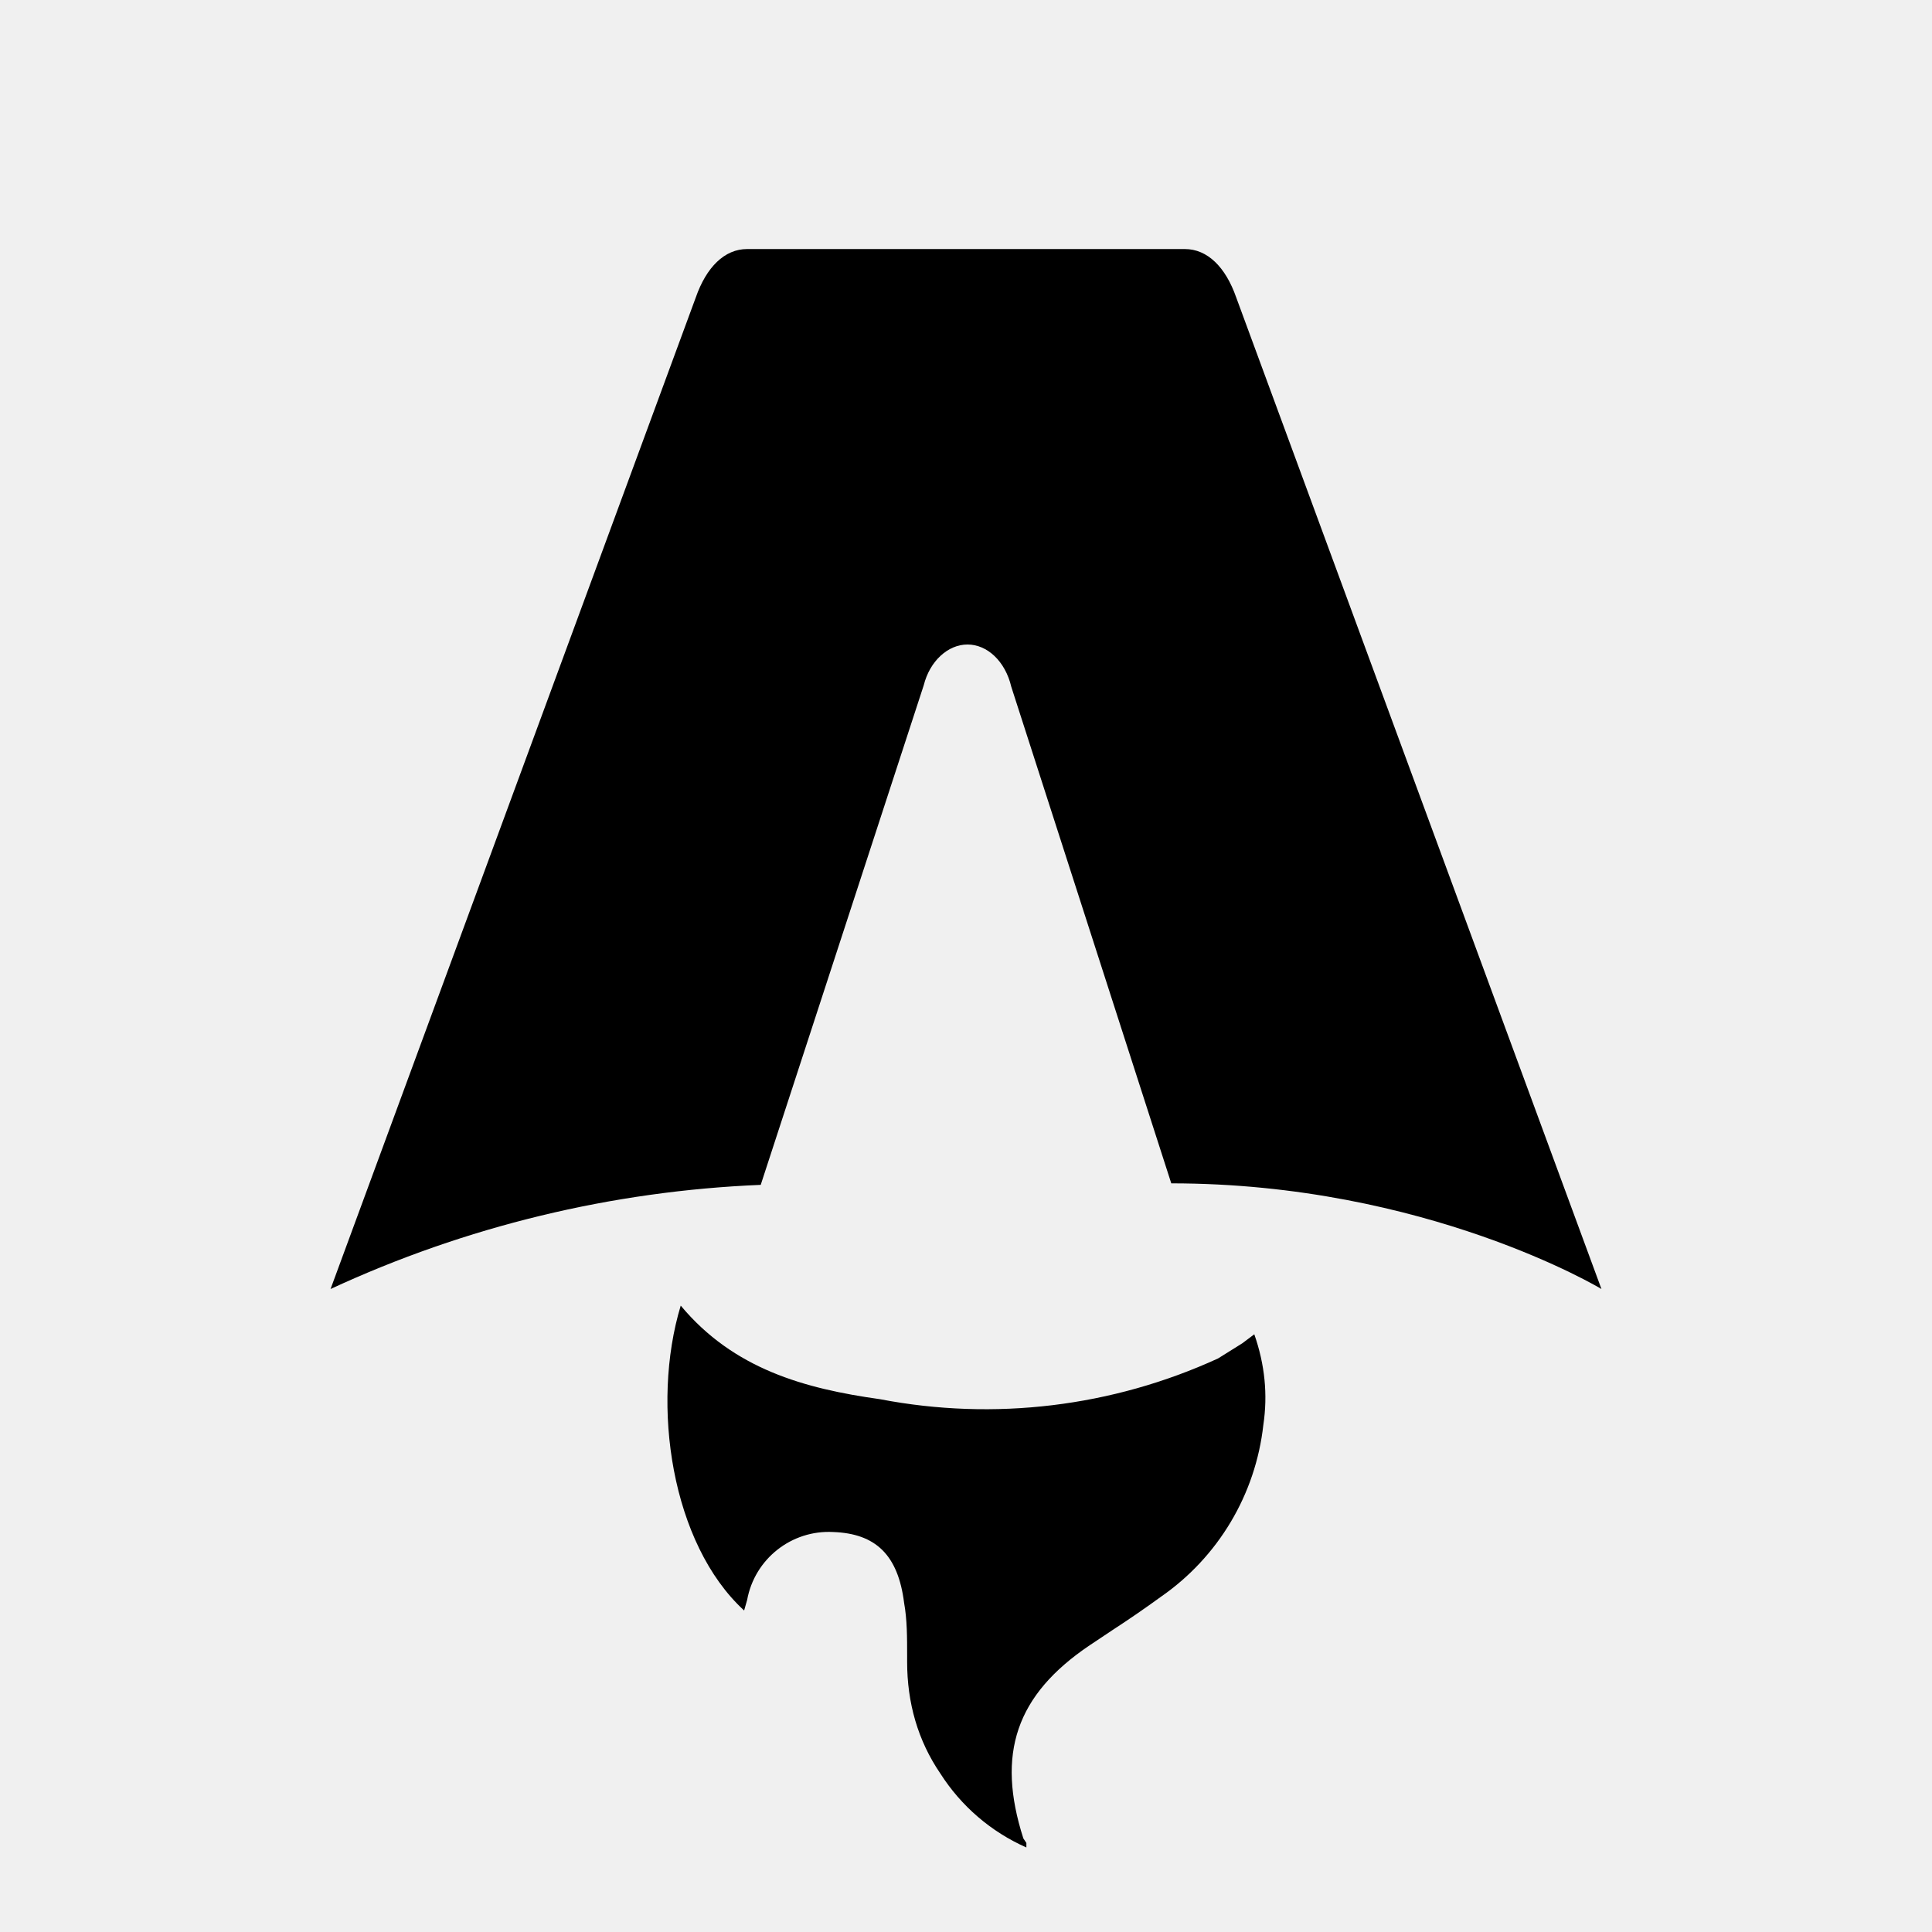
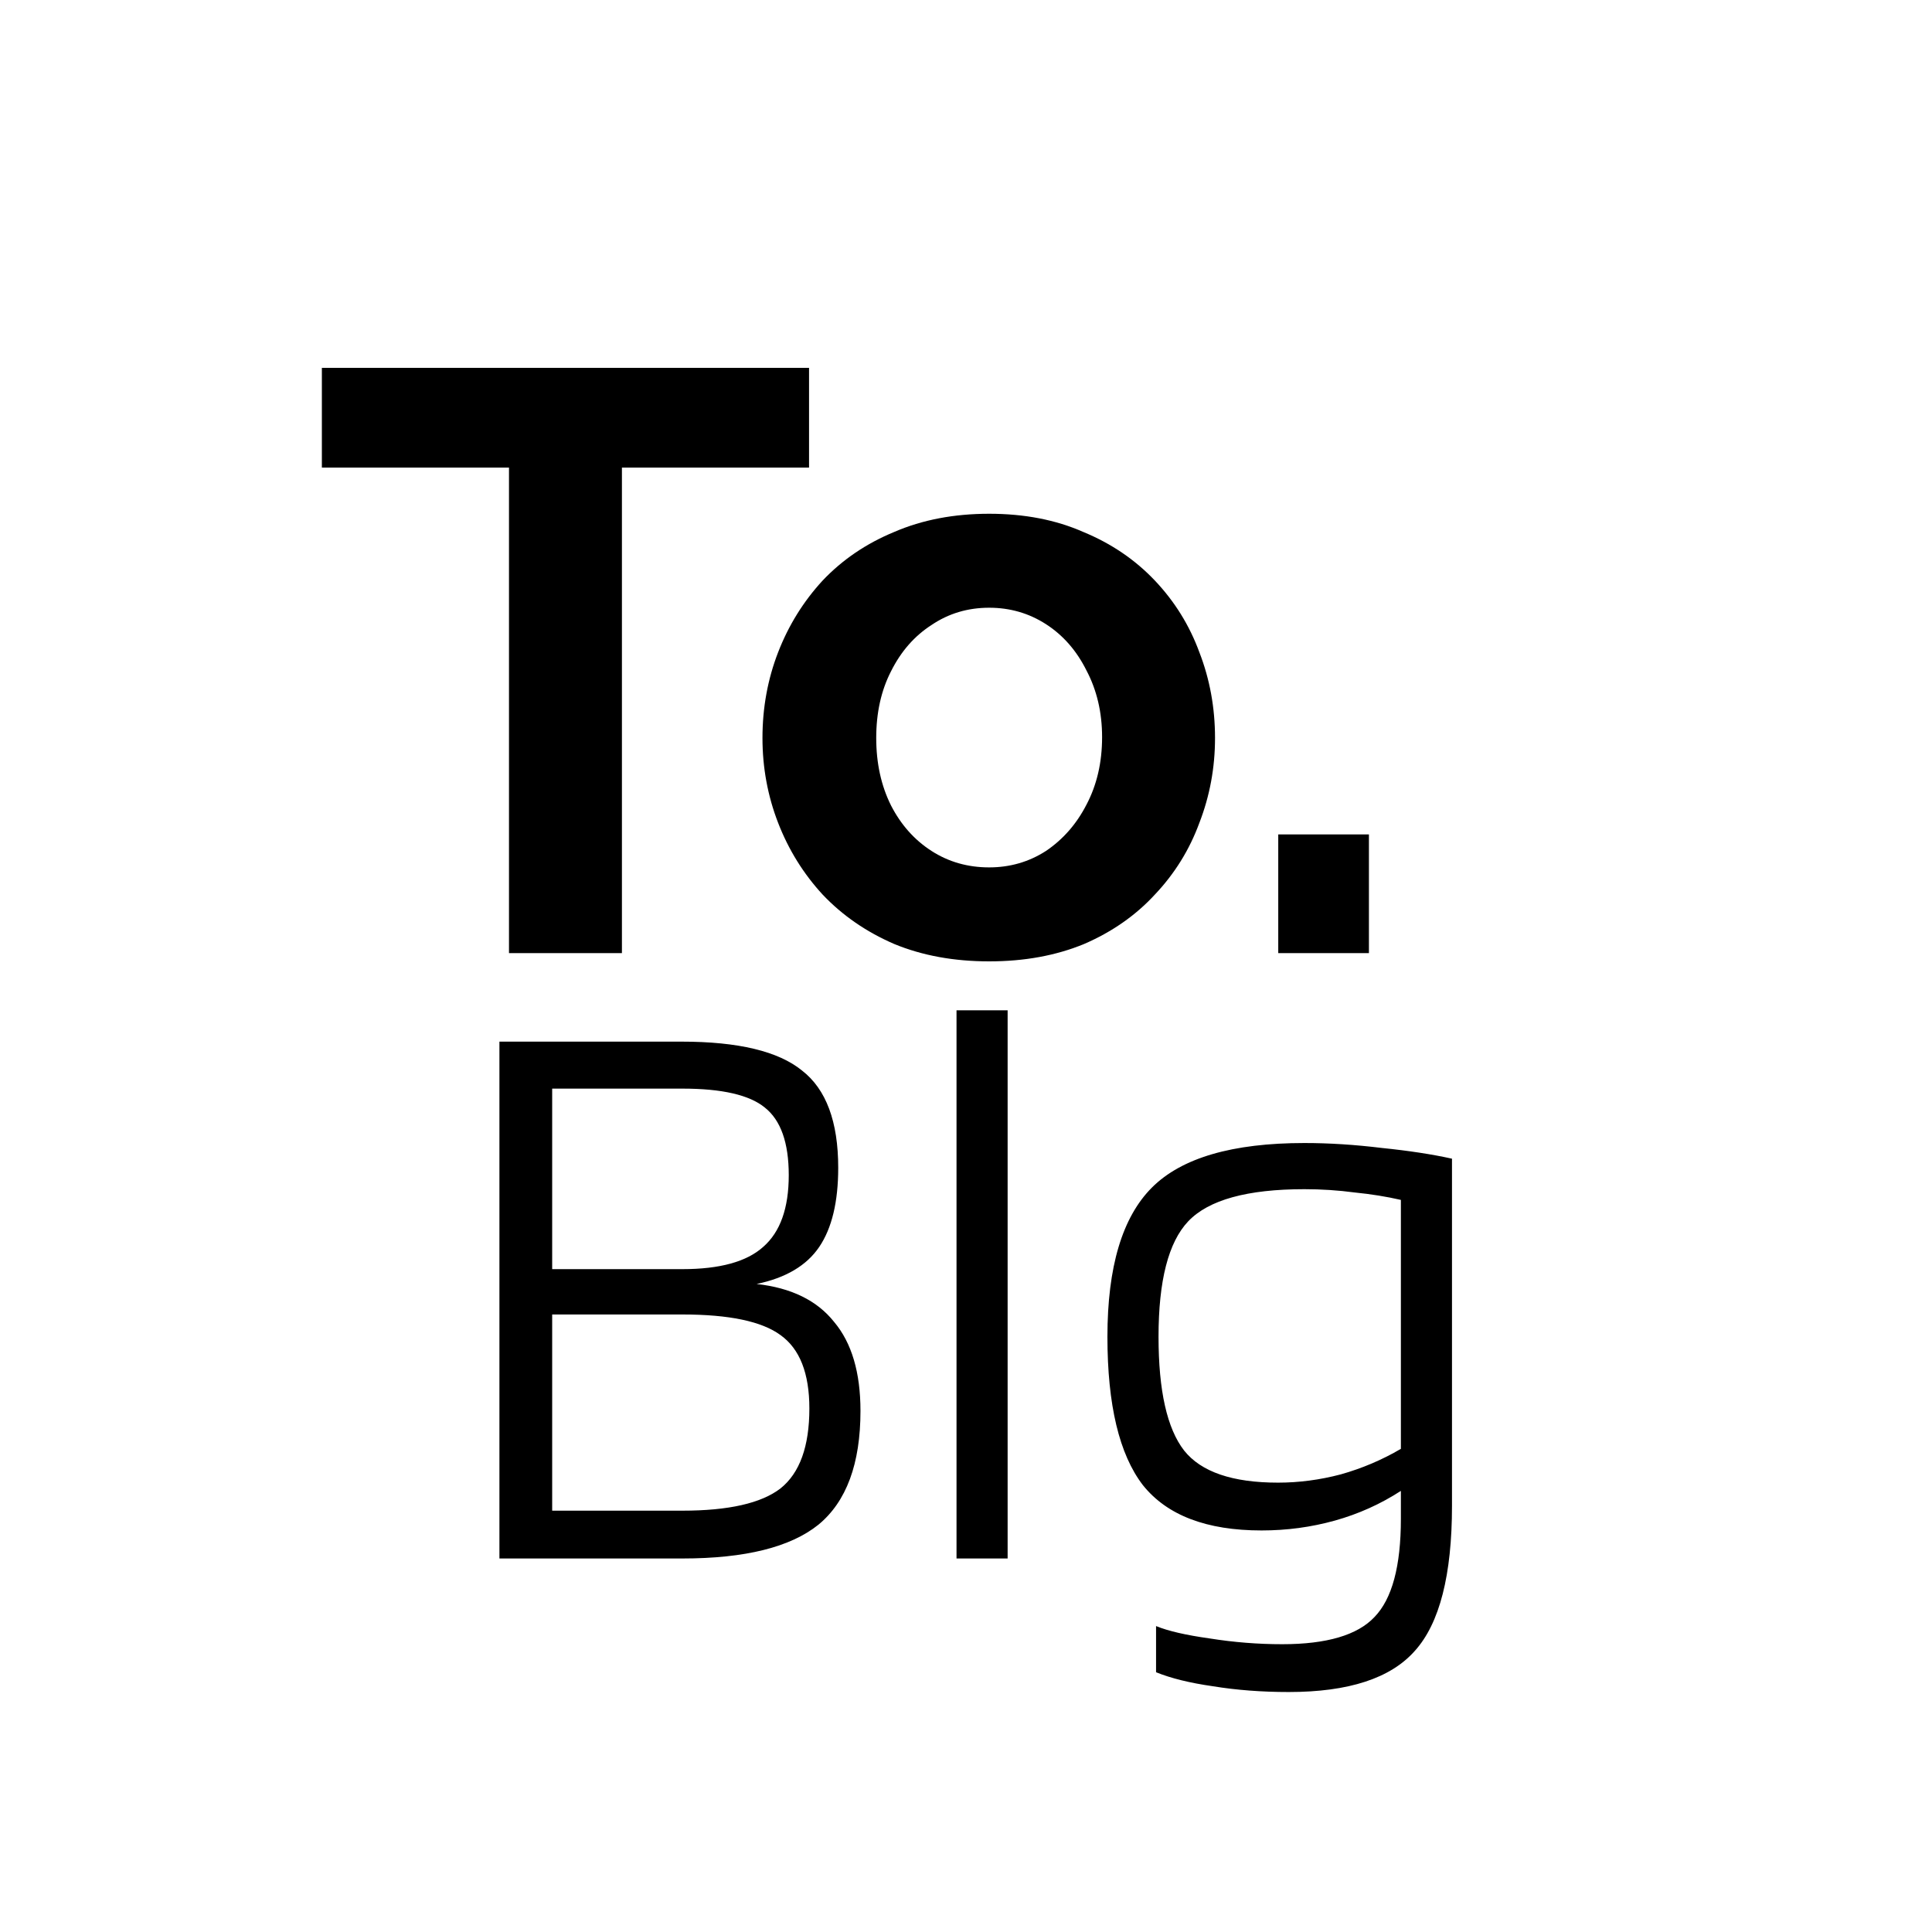
- <svg xmlns="http://www.w3.org/2000/svg" fill="none" viewBox="0 0 128 128">
-   <path d="M50.4 78.5a75.1 75.1 0 0 0-28.5 6.9l24.2-65.7c.7-2 1.9-3.2 3.4-3.2h29c1.5 0 2.7 1.2 3.4 3.2l24.2 65.7s-11.6-7-28.5-7L67 45.5c-.4-1.7-1.6-2.8-2.9-2.8-1.3 0-2.5 1.1-2.9 2.7L50.4 78.5Zm-1.1 28.2Zm-4.2-20.2c-2 6.6-.6 15.8 4.2 20.2a17.5 17.5 0 0 1 .2-.7 5.5 5.5 0 0 1 5.7-4.5c2.8.1 4.3 1.5 4.7 4.7.2 1.1.2 2.3.2 3.5v.4c0 2.7.7 5.2 2.2 7.4a13 13 0 0 0 5.7 4.9v-.3l-.2-.3c-1.8-5.6-.5-9.5 4.4-12.8l1.5-1a73 73 0 0 0 3.2-2.2 16 16 0 0 0 6.8-11.4c.3-2 .1-4-.6-6l-.8.6-1.6 1a37 37 0 0 1-22.4 2.7c-5-.7-9.7-2-13.2-6.2Z" />
-   <style>
-         path { fill: #000; }
-         @media (prefers-color-scheme: dark) {
-             path { fill: #FFF; }
-         }
-     </style>
+ <svg xmlns="http://www.w3.org/2000/svg" width="150" height="150" viewBox="0 0 150 150" fill="none">
+   <rect width="150" height="150" fill="white" />
+   <path d="M62.814 36.304H48.286V74H39.518V36.304H24.99V28.56H62.814V36.304ZM76.798 74.64C74.068 74.64 71.614 74.192 69.438 73.296C67.262 72.357 65.406 71.077 63.87 69.456C62.377 67.835 61.225 65.979 60.414 63.888C59.604 61.797 59.198 59.6 59.198 57.296C59.198 54.949 59.604 52.731 60.414 50.64C61.225 48.549 62.377 46.693 63.87 45.072C65.406 43.451 67.262 42.192 69.438 41.296C71.614 40.357 74.068 39.888 76.798 39.888C79.529 39.888 81.961 40.357 84.094 41.296C86.27 42.192 88.126 43.451 89.662 45.072C91.198 46.693 92.35 48.549 93.118 50.64C93.929 52.731 94.334 54.949 94.334 57.296C94.334 59.6 93.929 61.797 93.118 63.888C92.35 65.979 91.198 67.835 89.662 69.456C88.169 71.077 86.334 72.357 84.158 73.296C81.982 74.192 79.529 74.64 76.798 74.64ZM68.03 57.296C68.03 59.259 68.414 61.008 69.182 62.544C69.95 64.037 70.996 65.211 72.318 66.064C73.641 66.917 75.134 67.344 76.798 67.344C78.42 67.344 79.892 66.917 81.214 66.064C82.537 65.168 83.582 63.973 84.35 62.48C85.161 60.944 85.566 59.195 85.566 57.232C85.566 55.312 85.161 53.584 84.35 52.048C83.582 50.512 82.537 49.317 81.214 48.464C79.892 47.611 78.42 47.184 76.798 47.184C75.134 47.184 73.641 47.632 72.318 48.528C70.996 49.381 69.95 50.576 69.182 52.112C68.414 53.605 68.03 55.333 68.03 57.296ZM99.243 74V64.784H106.283V74H99.243Z" fill="black" />
+   <path d="M66.807 109.544C66.807 113.64 65.719 116.584 63.543 118.376C61.367 120.125 57.847 121 52.983 121H38.775V80.872H52.919C57.313 80.872 60.428 81.619 62.263 83.112C64.14 84.563 65.079 87.08 65.079 90.664C65.079 93.309 64.588 95.357 63.607 96.808C62.625 98.259 61.004 99.219 58.743 99.688C61.431 99.987 63.436 100.968 64.759 102.632C66.124 104.253 66.807 106.557 66.807 109.544ZM61.239 91.24C61.239 88.723 60.62 86.973 59.383 85.992C58.188 85.011 56.055 84.52 52.983 84.52H42.871V98.536H52.983C55.884 98.536 57.975 97.96 59.255 96.808C60.577 95.656 61.239 93.8 61.239 91.24ZM62.839 109.352C62.839 106.621 62.092 104.723 60.599 103.656C59.148 102.589 56.609 102.056 52.983 102.056H42.871V117.288H52.983C56.567 117.288 59.105 116.712 60.599 115.56C62.092 114.365 62.839 112.296 62.839 109.352ZM78.232 78.44V121H74.264V78.44H78.232ZM100.06 131.368C97.969 131.368 96.006 131.219 94.172 130.92C92.38 130.664 90.908 130.301 89.756 129.832V126.248C90.694 126.632 92.081 126.952 93.916 127.208C95.793 127.507 97.67 127.656 99.548 127.656C103.004 127.656 105.393 126.952 106.716 125.544C108.081 124.136 108.764 121.597 108.764 117.928V115.752C107.185 116.776 105.478 117.544 103.644 118.056C101.809 118.568 99.91 118.824 97.948 118.824C93.681 118.824 90.609 117.651 88.732 115.304C86.897 112.915 85.98 109.075 85.98 103.784C85.98 98.365 87.132 94.504 89.436 92.2C91.74 89.896 95.686 88.744 101.276 88.744C103.196 88.744 105.201 88.872 107.292 89.128C109.382 89.341 111.196 89.619 112.732 89.96V116.904C112.732 122.28 111.772 126.035 109.852 128.168C107.974 130.301 104.71 131.368 100.06 131.368ZM101.276 92.328C96.838 92.328 93.83 93.16 92.252 94.824C90.716 96.445 89.948 99.432 89.948 103.784C89.948 107.965 90.609 110.909 91.932 112.616C93.254 114.28 95.686 115.112 99.228 115.112C100.849 115.112 102.47 114.899 104.092 114.472C105.756 114.003 107.313 113.341 108.764 112.488V93.16C107.654 92.904 106.46 92.712 105.18 92.584C103.9 92.413 102.598 92.328 101.276 92.328Z" fill="black" />
</svg>
